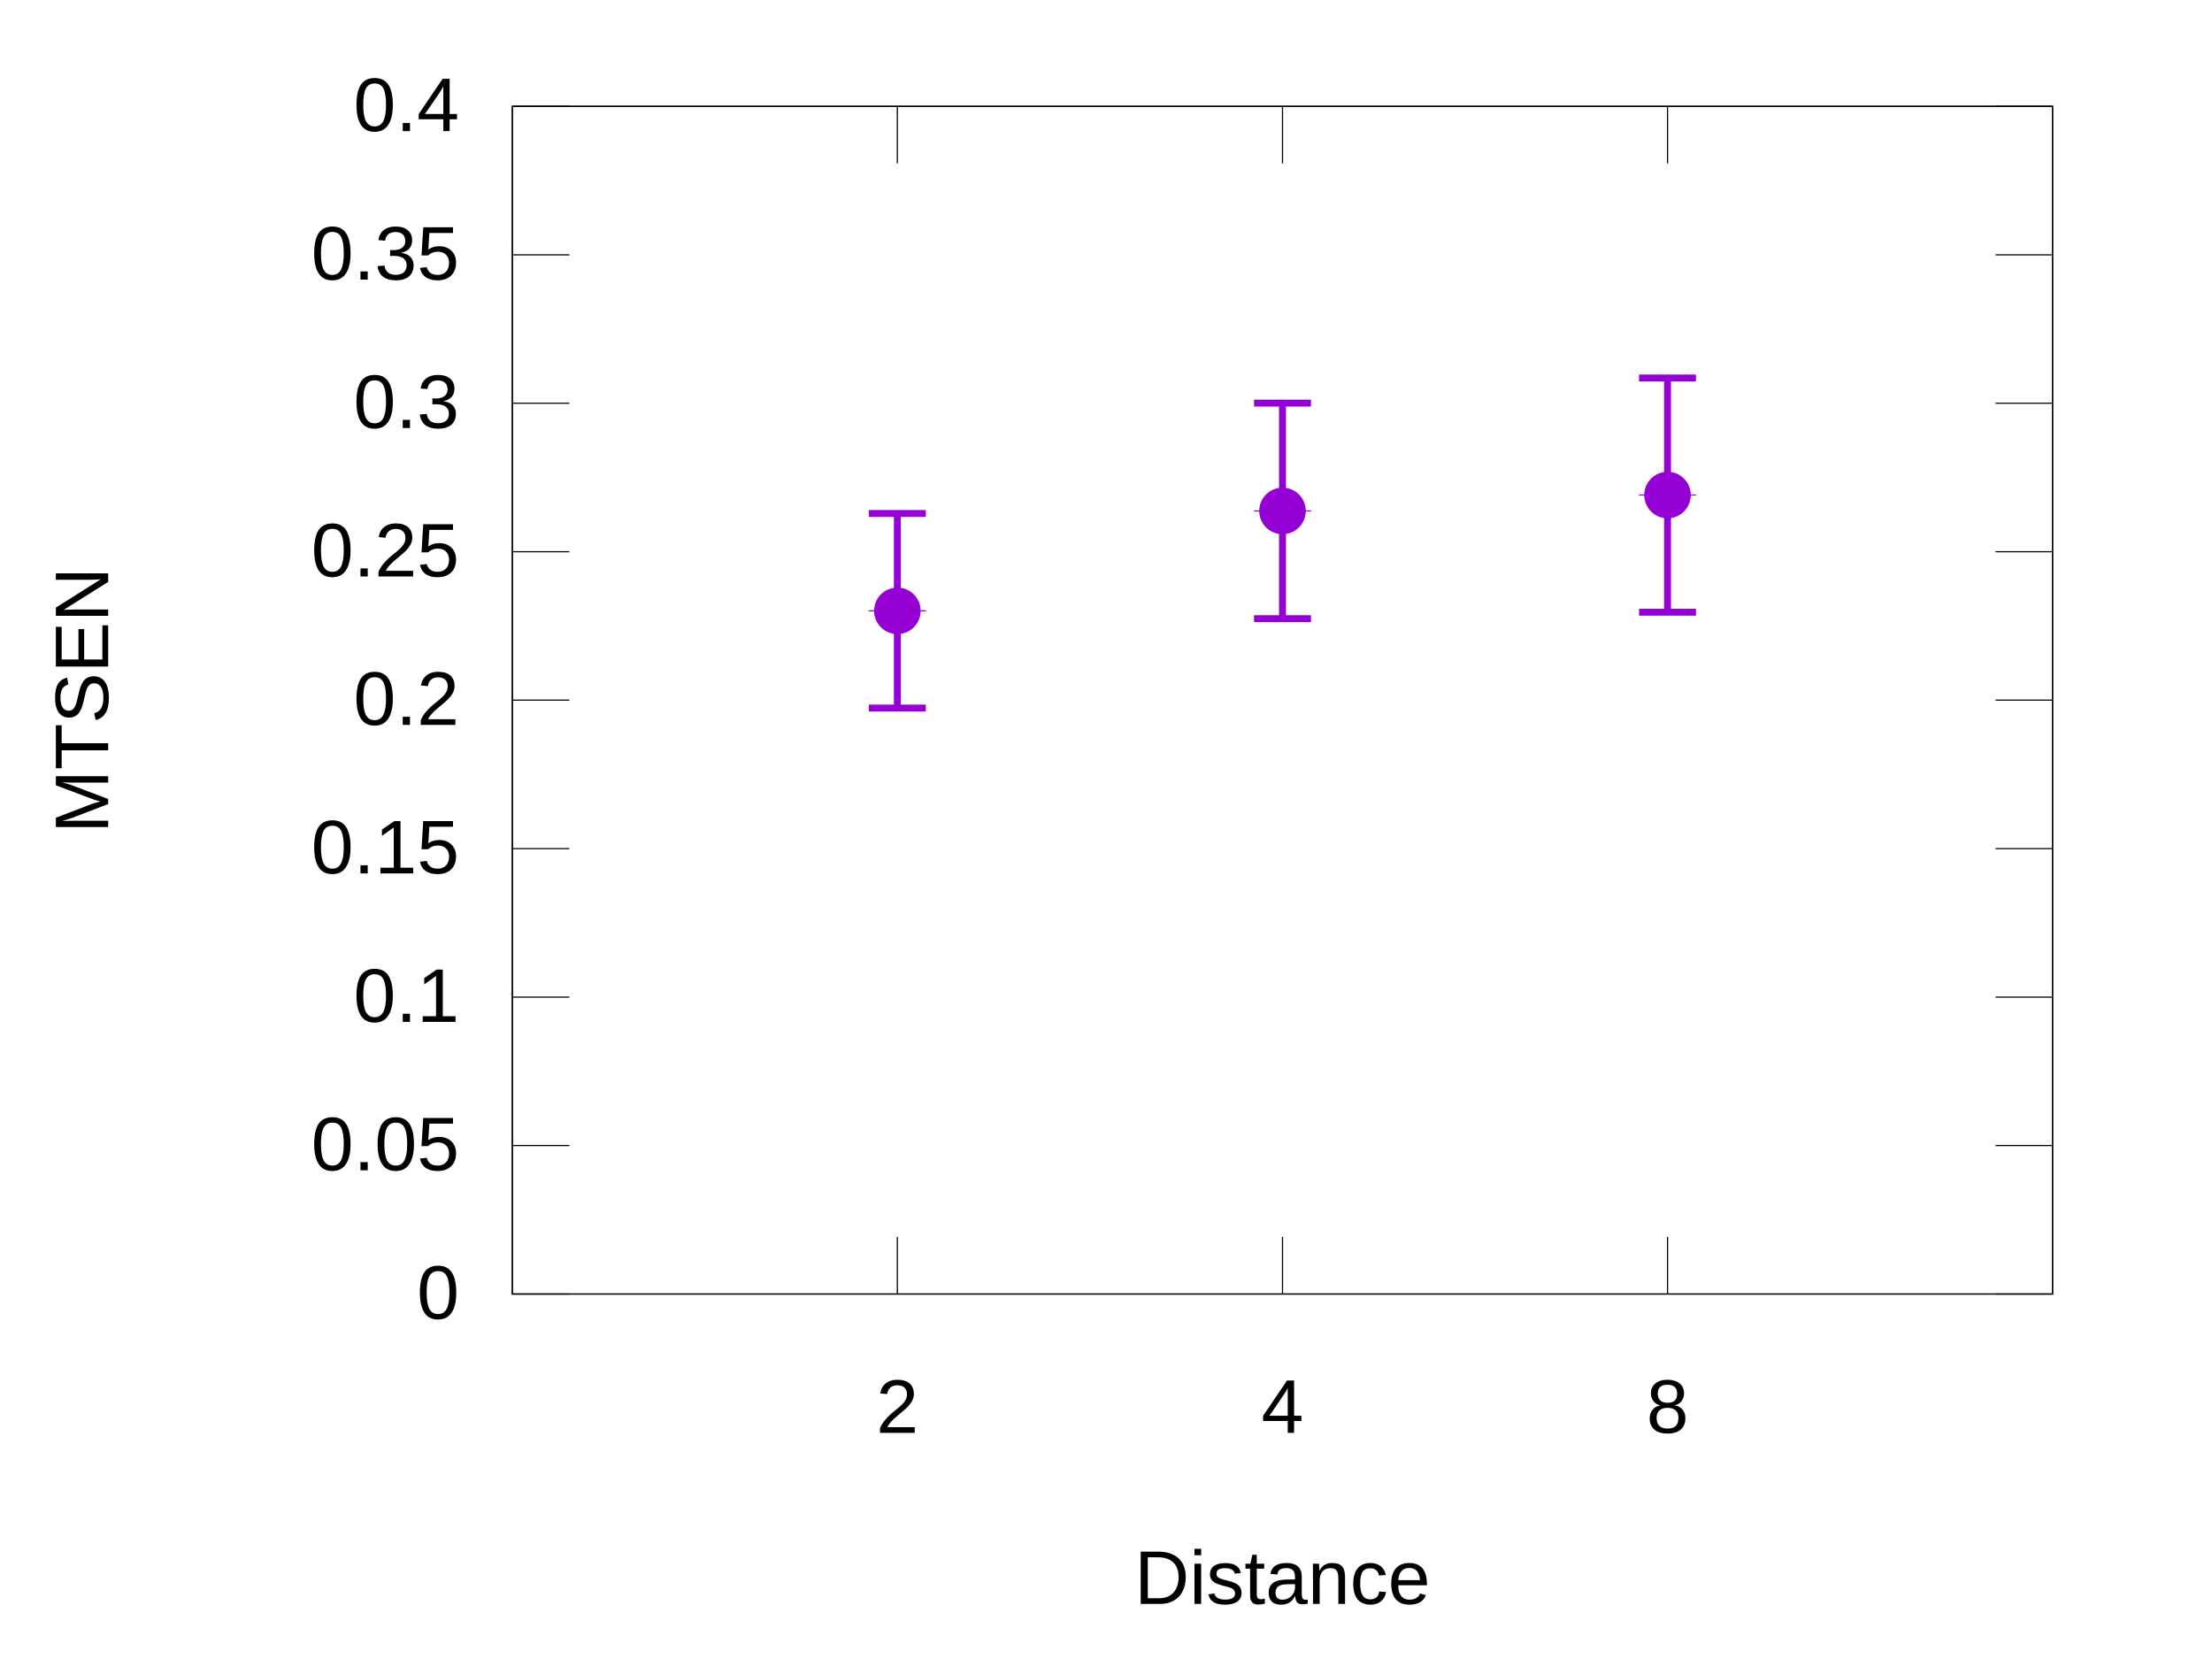
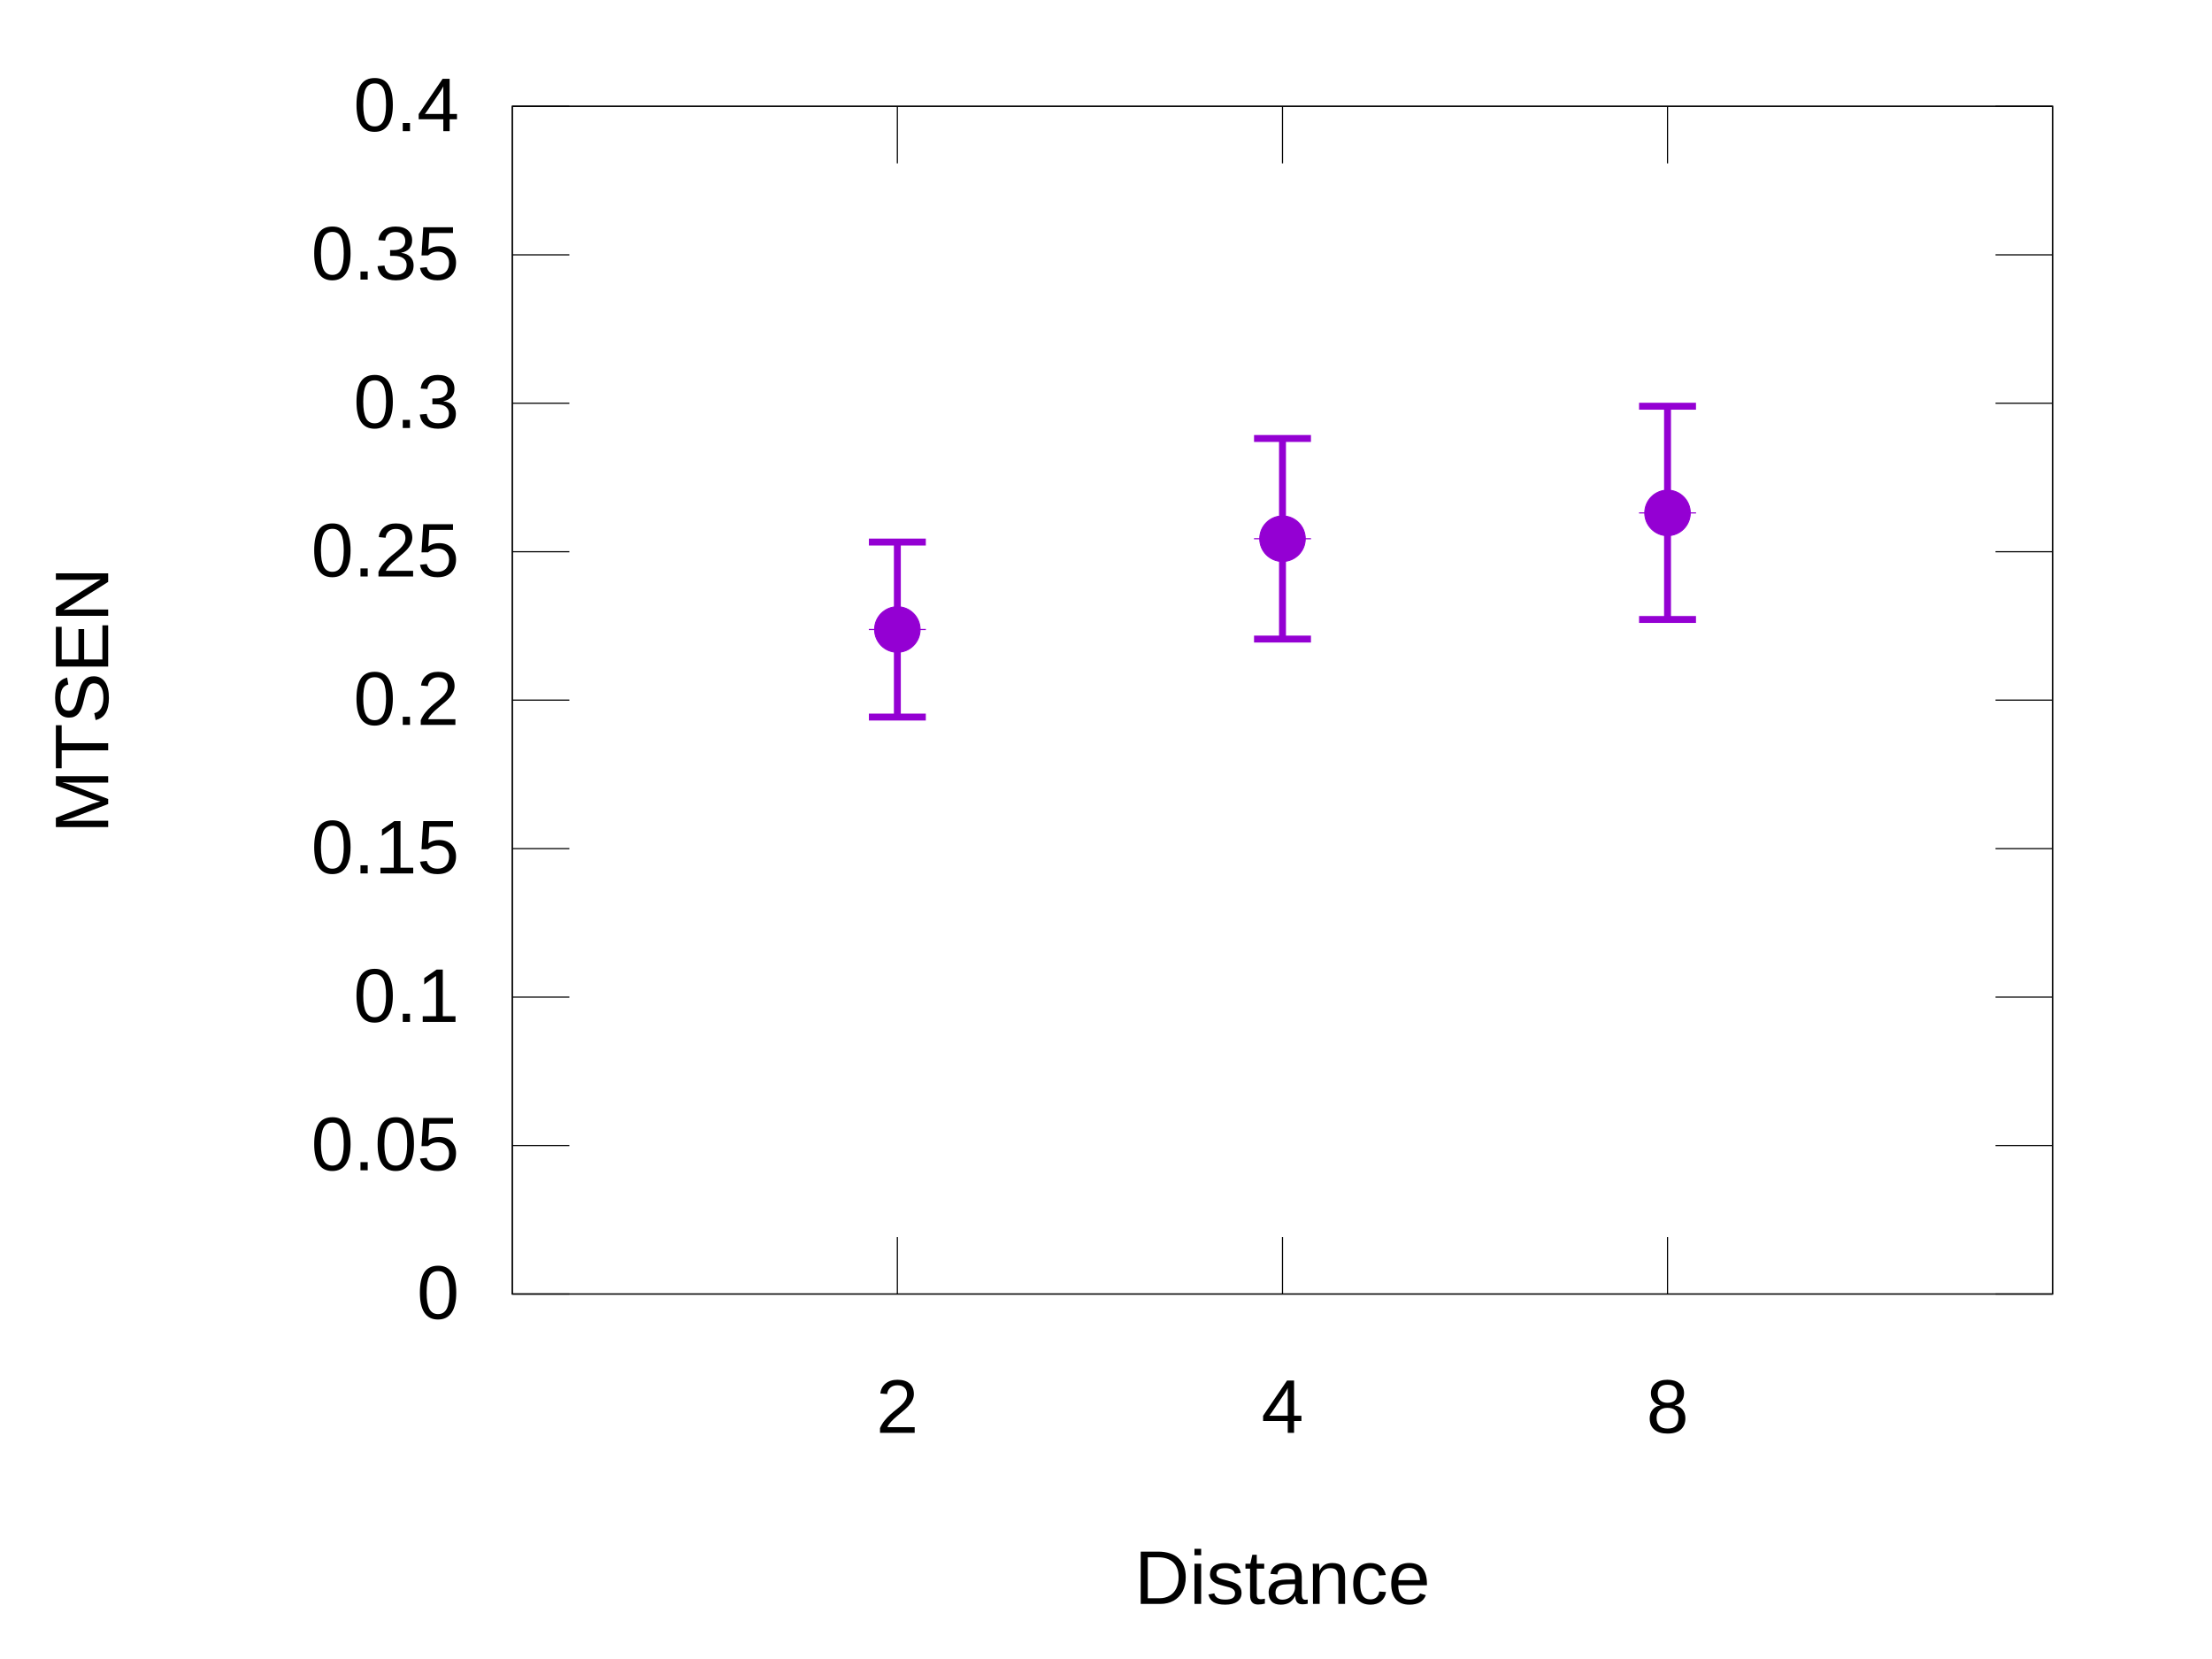
<svg xmlns="http://www.w3.org/2000/svg" xmlns:xlink="http://www.w3.org/1999/xlink" width="1920" height="1440" viewBox="0 0 1920 1440">
  <g id="gnuplot_canvas">
    <rect x="0" y="0" width="1920" height="1440" fill="none" />
    <defs>
      <circle id="gpDot" r="0.5" stroke-width="0.5" />
      <path id="gpPt0" stroke-width="0.040" stroke="currentColor" d="M-1,0 h2 M0,-1 v2" />
      <path id="gpPt1" stroke-width="0.040" stroke="currentColor" d="M-1,-1 L1,1 M1,-1 L-1,1" />
      <path id="gpPt2" stroke-width="0.040" stroke="currentColor" d="M-1,0 L1,0 M0,-1 L0,1 M-1,-1 L1,1 M-1,1 L1,-1" />
      <rect id="gpPt3" stroke-width="0.040" stroke="currentColor" x="-1" y="-1" width="2" height="2" />
      <rect id="gpPt4" stroke-width="0.040" stroke="currentColor" fill="currentColor" x="-1" y="-1" width="2" height="2" />
      <circle id="gpPt5" stroke-width="0.040" stroke="currentColor" cx="0" cy="0" r="1" />
      <use xlink:href="#gpPt5" id="gpPt6" fill="currentColor" stroke="none" />
      <path id="gpPt7" stroke-width="0.040" stroke="currentColor" d="M0,-1.33 L-1.33,0.67 L1.33,0.67 z" />
      <use xlink:href="#gpPt7" id="gpPt8" fill="currentColor" stroke="none" />
      <use xlink:href="#gpPt7" id="gpPt9" stroke="currentColor" transform="rotate(180)" />
      <use xlink:href="#gpPt9" id="gpPt10" fill="currentColor" stroke="none" />
      <use xlink:href="#gpPt3" id="gpPt11" stroke="currentColor" transform="rotate(45)" />
      <use xlink:href="#gpPt11" id="gpPt12" fill="currentColor" stroke="none" />
      <path id="gpPt13" stroke-width="0.040" stroke="currentColor" d="M0,1.330 L1.265,0.411 L0.782,-1.067 L-0.782,-1.076 L-1.265,0.411 z" />
      <use xlink:href="#gpPt13" id="gpPt14" fill="currentColor" stroke="none" />
      <filter id="textbox" filterUnits="objectBoundingBox" x="0" y="0" height="1" width="1">
        <feFlood flood-color="white" flood-opacity="1" result="bgnd" />
        <feComposite in="SourceGraphic" in2="bgnd" operator="atop" />
      </filter>
      <filter id="greybox" filterUnits="objectBoundingBox" x="0" y="0" height="1" width="1">
        <feFlood flood-color="lightgrey" flood-opacity="1" result="grey" />
        <feComposite in="SourceGraphic" in2="grey" operator="atop" />
      </filter>
    </defs>
    <g fill="none" color="white" stroke="black" stroke-width="1.00" stroke-linecap="butt" stroke-linejoin="miter">
</g>
    <g fill="none" color="black" stroke="currentColor" stroke-width="1.00" stroke-linecap="butt" stroke-linejoin="miter">
      <path stroke="black" d="M444.7,1123.2 L494.2,1123.2 M1781.6,1123.2 L1732.1,1123.2  " />
      <g transform="translate(398.6,1144.7)" stroke="none" fill="black" font-family="Arial" font-size="66.00" text-anchor="end">
        <text>
          <tspan font-family="Arial"> 0</tspan>
        </text>
      </g>
    </g>
    <g fill="none" color="black" stroke="currentColor" stroke-width="1.00" stroke-linecap="butt" stroke-linejoin="miter">
      <path stroke="black" d="M444.7,994.3 L494.2,994.3 M1781.6,994.3 L1732.1,994.3  " />
      <g transform="translate(398.6,1015.8)" stroke="none" fill="black" font-family="Arial" font-size="66.00" text-anchor="end">
        <text>
          <tspan font-family="Arial"> 0.05</tspan>
        </text>
      </g>
    </g>
    <g fill="none" color="black" stroke="currentColor" stroke-width="1.00" stroke-linecap="butt" stroke-linejoin="miter">
      <path stroke="black" d="M444.7,865.5 L494.2,865.5 M1781.6,865.5 L1732.1,865.5  " />
      <g transform="translate(398.6,887.0)" stroke="none" fill="black" font-family="Arial" font-size="66.00" text-anchor="end">
        <text>
          <tspan font-family="Arial"> 0.1</tspan>
        </text>
      </g>
    </g>
    <g fill="none" color="black" stroke="currentColor" stroke-width="1.00" stroke-linecap="butt" stroke-linejoin="miter">
      <path stroke="black" d="M444.7,736.6 L494.2,736.6 M1781.6,736.6 L1732.1,736.6  " />
      <g transform="translate(398.6,758.1)" stroke="none" fill="black" font-family="Arial" font-size="66.00" text-anchor="end">
        <text>
          <tspan font-family="Arial"> 0.15</tspan>
        </text>
      </g>
    </g>
    <g fill="none" color="black" stroke="currentColor" stroke-width="1.00" stroke-linecap="butt" stroke-linejoin="miter">
      <path stroke="black" d="M444.7,607.7 L494.2,607.7 M1781.6,607.7 L1732.1,607.7  " />
      <g transform="translate(398.6,629.2)" stroke="none" fill="black" font-family="Arial" font-size="66.00" text-anchor="end">
        <text>
          <tspan font-family="Arial"> 0.2</tspan>
        </text>
      </g>
    </g>
    <g fill="none" color="black" stroke="currentColor" stroke-width="1.00" stroke-linecap="butt" stroke-linejoin="miter">
      <path stroke="black" d="M444.7,478.9 L494.2,478.9 M1781.6,478.9 L1732.1,478.9  " />
      <g transform="translate(398.6,500.4)" stroke="none" fill="black" font-family="Arial" font-size="66.00" text-anchor="end">
        <text>
          <tspan font-family="Arial"> 0.25</tspan>
        </text>
      </g>
    </g>
    <g fill="none" color="black" stroke="currentColor" stroke-width="1.00" stroke-linecap="butt" stroke-linejoin="miter">
      <path stroke="black" d="M444.7,350.0 L494.2,350.0 M1781.6,350.0 L1732.1,350.0  " />
      <g transform="translate(398.6,371.5)" stroke="none" fill="black" font-family="Arial" font-size="66.00" text-anchor="end">
        <text>
          <tspan font-family="Arial"> 0.3</tspan>
        </text>
      </g>
    </g>
    <g fill="none" color="black" stroke="currentColor" stroke-width="1.00" stroke-linecap="butt" stroke-linejoin="miter">
      <path stroke="black" d="M444.7,221.2 L494.2,221.2 M1781.6,221.2 L1732.1,221.2  " />
      <g transform="translate(398.6,242.7)" stroke="none" fill="black" font-family="Arial" font-size="66.00" text-anchor="end">
        <text>
          <tspan font-family="Arial"> 0.35</tspan>
        </text>
      </g>
    </g>
    <g fill="none" color="black" stroke="currentColor" stroke-width="1.00" stroke-linecap="butt" stroke-linejoin="miter">
      <path stroke="black" d="M444.7,92.3 L494.2,92.3 M1781.6,92.3 L1732.1,92.3  " />
      <g transform="translate(398.6,113.8)" stroke="none" fill="black" font-family="Arial" font-size="66.00" text-anchor="end">
        <text>
          <tspan font-family="Arial"> 0.4</tspan>
        </text>
      </g>
    </g>
    <g fill="none" color="black" stroke="currentColor" stroke-width="1.00" stroke-linecap="butt" stroke-linejoin="miter">
      <path stroke="black" d="M778.9,1123.2 L778.9,1073.7 M778.9,92.3 L778.9,141.8  " />
      <g transform="translate(778.9,1243.7)" stroke="none" fill="black" font-family="Arial" font-size="66.00" text-anchor="middle">
        <text>
          <tspan font-family="Arial">2</tspan>
        </text>
      </g>
    </g>
    <g fill="none" color="black" stroke="currentColor" stroke-width="1.00" stroke-linecap="butt" stroke-linejoin="miter">
      <path stroke="black" d="M1113.2,1123.2 L1113.2,1073.7 M1113.2,92.3 L1113.2,141.8  " />
      <g transform="translate(1113.2,1243.7)" stroke="none" fill="black" font-family="Arial" font-size="66.00" text-anchor="middle">
        <text>
          <tspan font-family="Arial">4</tspan>
        </text>
      </g>
    </g>
    <g fill="none" color="black" stroke="currentColor" stroke-width="1.00" stroke-linecap="butt" stroke-linejoin="miter">
      <path stroke="black" d="M1447.4,1123.2 L1447.4,1073.7 M1447.4,92.3 L1447.4,141.8  " />
      <g transform="translate(1447.4,1243.7)" stroke="none" fill="black" font-family="Arial" font-size="66.00" text-anchor="middle">
        <text>
          <tspan font-family="Arial">8</tspan>
        </text>
      </g>
    </g>
    <g fill="none" color="black" stroke="currentColor" stroke-width="1.00" stroke-linecap="butt" stroke-linejoin="miter">
</g>
    <g fill="none" color="black" stroke="currentColor" stroke-width="1.00" stroke-linecap="butt" stroke-linejoin="miter">
      <path stroke="black" d="M444.7,92.3 L444.7,1123.2 L1781.6,1123.2 L1781.6,92.3 L444.7,92.3 Z  " />
    </g>
    <g fill="none" color="black" stroke="currentColor" stroke-width="1.00" stroke-linecap="butt" stroke-linejoin="miter">
      <g transform="translate(93.9,607.8) rotate(270)" stroke="none" fill="black" font-family="Arial" font-size="66.00" text-anchor="middle">
        <text>
          <tspan font-family="Arial">MTSEN</tspan>
        </text>
      </g>
    </g>
    <g fill="none" color="black" stroke="currentColor" stroke-width="1.00" stroke-linecap="butt" stroke-linejoin="miter">
      <g transform="translate(1113.1,1392.2)" stroke="none" fill="black" font-family="Arial" font-size="66.00" text-anchor="middle">
        <text>
          <tspan font-family="Arial">Distance</tspan>
        </text>
      </g>
    </g>
    <g fill="none" color="black" stroke="currentColor" stroke-width="1.00" stroke-linecap="butt" stroke-linejoin="miter">
</g>
    <g id="gnuplot_plot_1">
      <g fill="none" color="white" stroke="currentColor" stroke-width="6.00" stroke-linecap="butt" stroke-linejoin="miter">
</g>
      <g fill="none" color="black" stroke="currentColor" stroke-width="6.00" stroke-linecap="butt" stroke-linejoin="miter">
-         <path stroke="rgb(148,   0, 211)" d="M778.9,614.6 L778.9,445.7 M754.2,614.6 L803.6,614.6 M754.2,445.7 L803.6,445.7 M1113.2,537.0 L1113.2,349.9   M1088.5,537.0 L1137.9,537.0 M1088.5,349.9 L1137.9,349.9 M1447.4,531.4 L1447.4,328.1 M1422.7,531.4 L1472.1,531.4   M1422.7,328.1 L1472.1,328.1  " />
-         <use xlink:href="#gpPt0" transform="translate(778.9,530.2) scale(24.75)" color="rgb(148,   0, 211)" />
-         <use xlink:href="#gpPt0" transform="translate(1113.2,443.5) scale(24.75)" color="rgb(148,   0, 211)" />
-         <use xlink:href="#gpPt0" transform="translate(1447.4,429.7) scale(24.75)" color="rgb(148,   0, 211)" />
+         <path stroke="rgb(148,   0, 211)" d="M778.9,622.4 L778.9,470.5 M754.2,622.4 L803.6,622.4 M754.2,470.5 L803.6,470.5 M1113.2,554.7 L1113.2,380.6   M1088.5,554.7 L1137.9,554.7 M1088.5,380.6 L1137.9,380.6 M1447.4,537.7 L1447.4,352.6 M1422.7,537.7 L1472.1,537.7   M1422.7,352.6 L1472.1,352.6  " />
+         <use xlink:href="#gpPt0" transform="translate(778.9,546.4) scale(24.75)" color="rgb(148,   0, 211)" />
+         <use xlink:href="#gpPt0" transform="translate(1113.2,467.6) scale(24.75)" color="rgb(148,   0, 211)" />
+         <use xlink:href="#gpPt0" transform="translate(1447.4,445.2) scale(24.75)" color="rgb(148,   0, 211)" />
      </g>
    </g>
    <g id="gnuplot_plot_2">
      <g fill="none" color="white" stroke="rgb(148,   0, 211)" stroke-width="1.00" stroke-linecap="butt" stroke-linejoin="miter">
</g>
      <g fill="none" color="black" stroke="currentColor" stroke-width="1.00" stroke-linecap="butt" stroke-linejoin="miter">
-         <use xlink:href="#gpPt6" transform="translate(778.9,530.2) scale(19.80)" color="rgb(148,   0, 211)" />
-         <use xlink:href="#gpPt6" transform="translate(1113.2,443.5) scale(19.80)" color="rgb(148,   0, 211)" />
-         <use xlink:href="#gpPt6" transform="translate(1447.4,429.7) scale(19.80)" color="rgb(148,   0, 211)" />
+         <use xlink:href="#gpPt6" transform="translate(778.9,546.4) scale(19.80)" color="rgb(148,   0, 211)" />
+         <use xlink:href="#gpPt6" transform="translate(1113.2,467.6) scale(19.80)" color="rgb(148,   0, 211)" />
+         <use xlink:href="#gpPt6" transform="translate(1447.4,445.2) scale(19.80)" color="rgb(148,   0, 211)" />
      </g>
    </g>
    <g fill="none" color="white" stroke="rgb(148,   0, 211)" stroke-width="2.00" stroke-linecap="butt" stroke-linejoin="miter">
</g>
    <g fill="none" color="black" stroke="currentColor" stroke-width="2.00" stroke-linecap="butt" stroke-linejoin="miter">
</g>
    <g fill="none" color="black" stroke="black" stroke-width="1.00" stroke-linecap="butt" stroke-linejoin="miter">
</g>
    <g fill="none" color="black" stroke="currentColor" stroke-width="1.00" stroke-linecap="butt" stroke-linejoin="miter">
      <path stroke="black" d="M444.7,92.3 L444.7,1123.2 L1781.6,1123.2 L1781.6,92.3 L444.7,92.3 Z  " />
    </g>
    <g fill="none" color="black" stroke="currentColor" stroke-width="1.00" stroke-linecap="butt" stroke-linejoin="miter">
</g>
  </g>
</svg>
